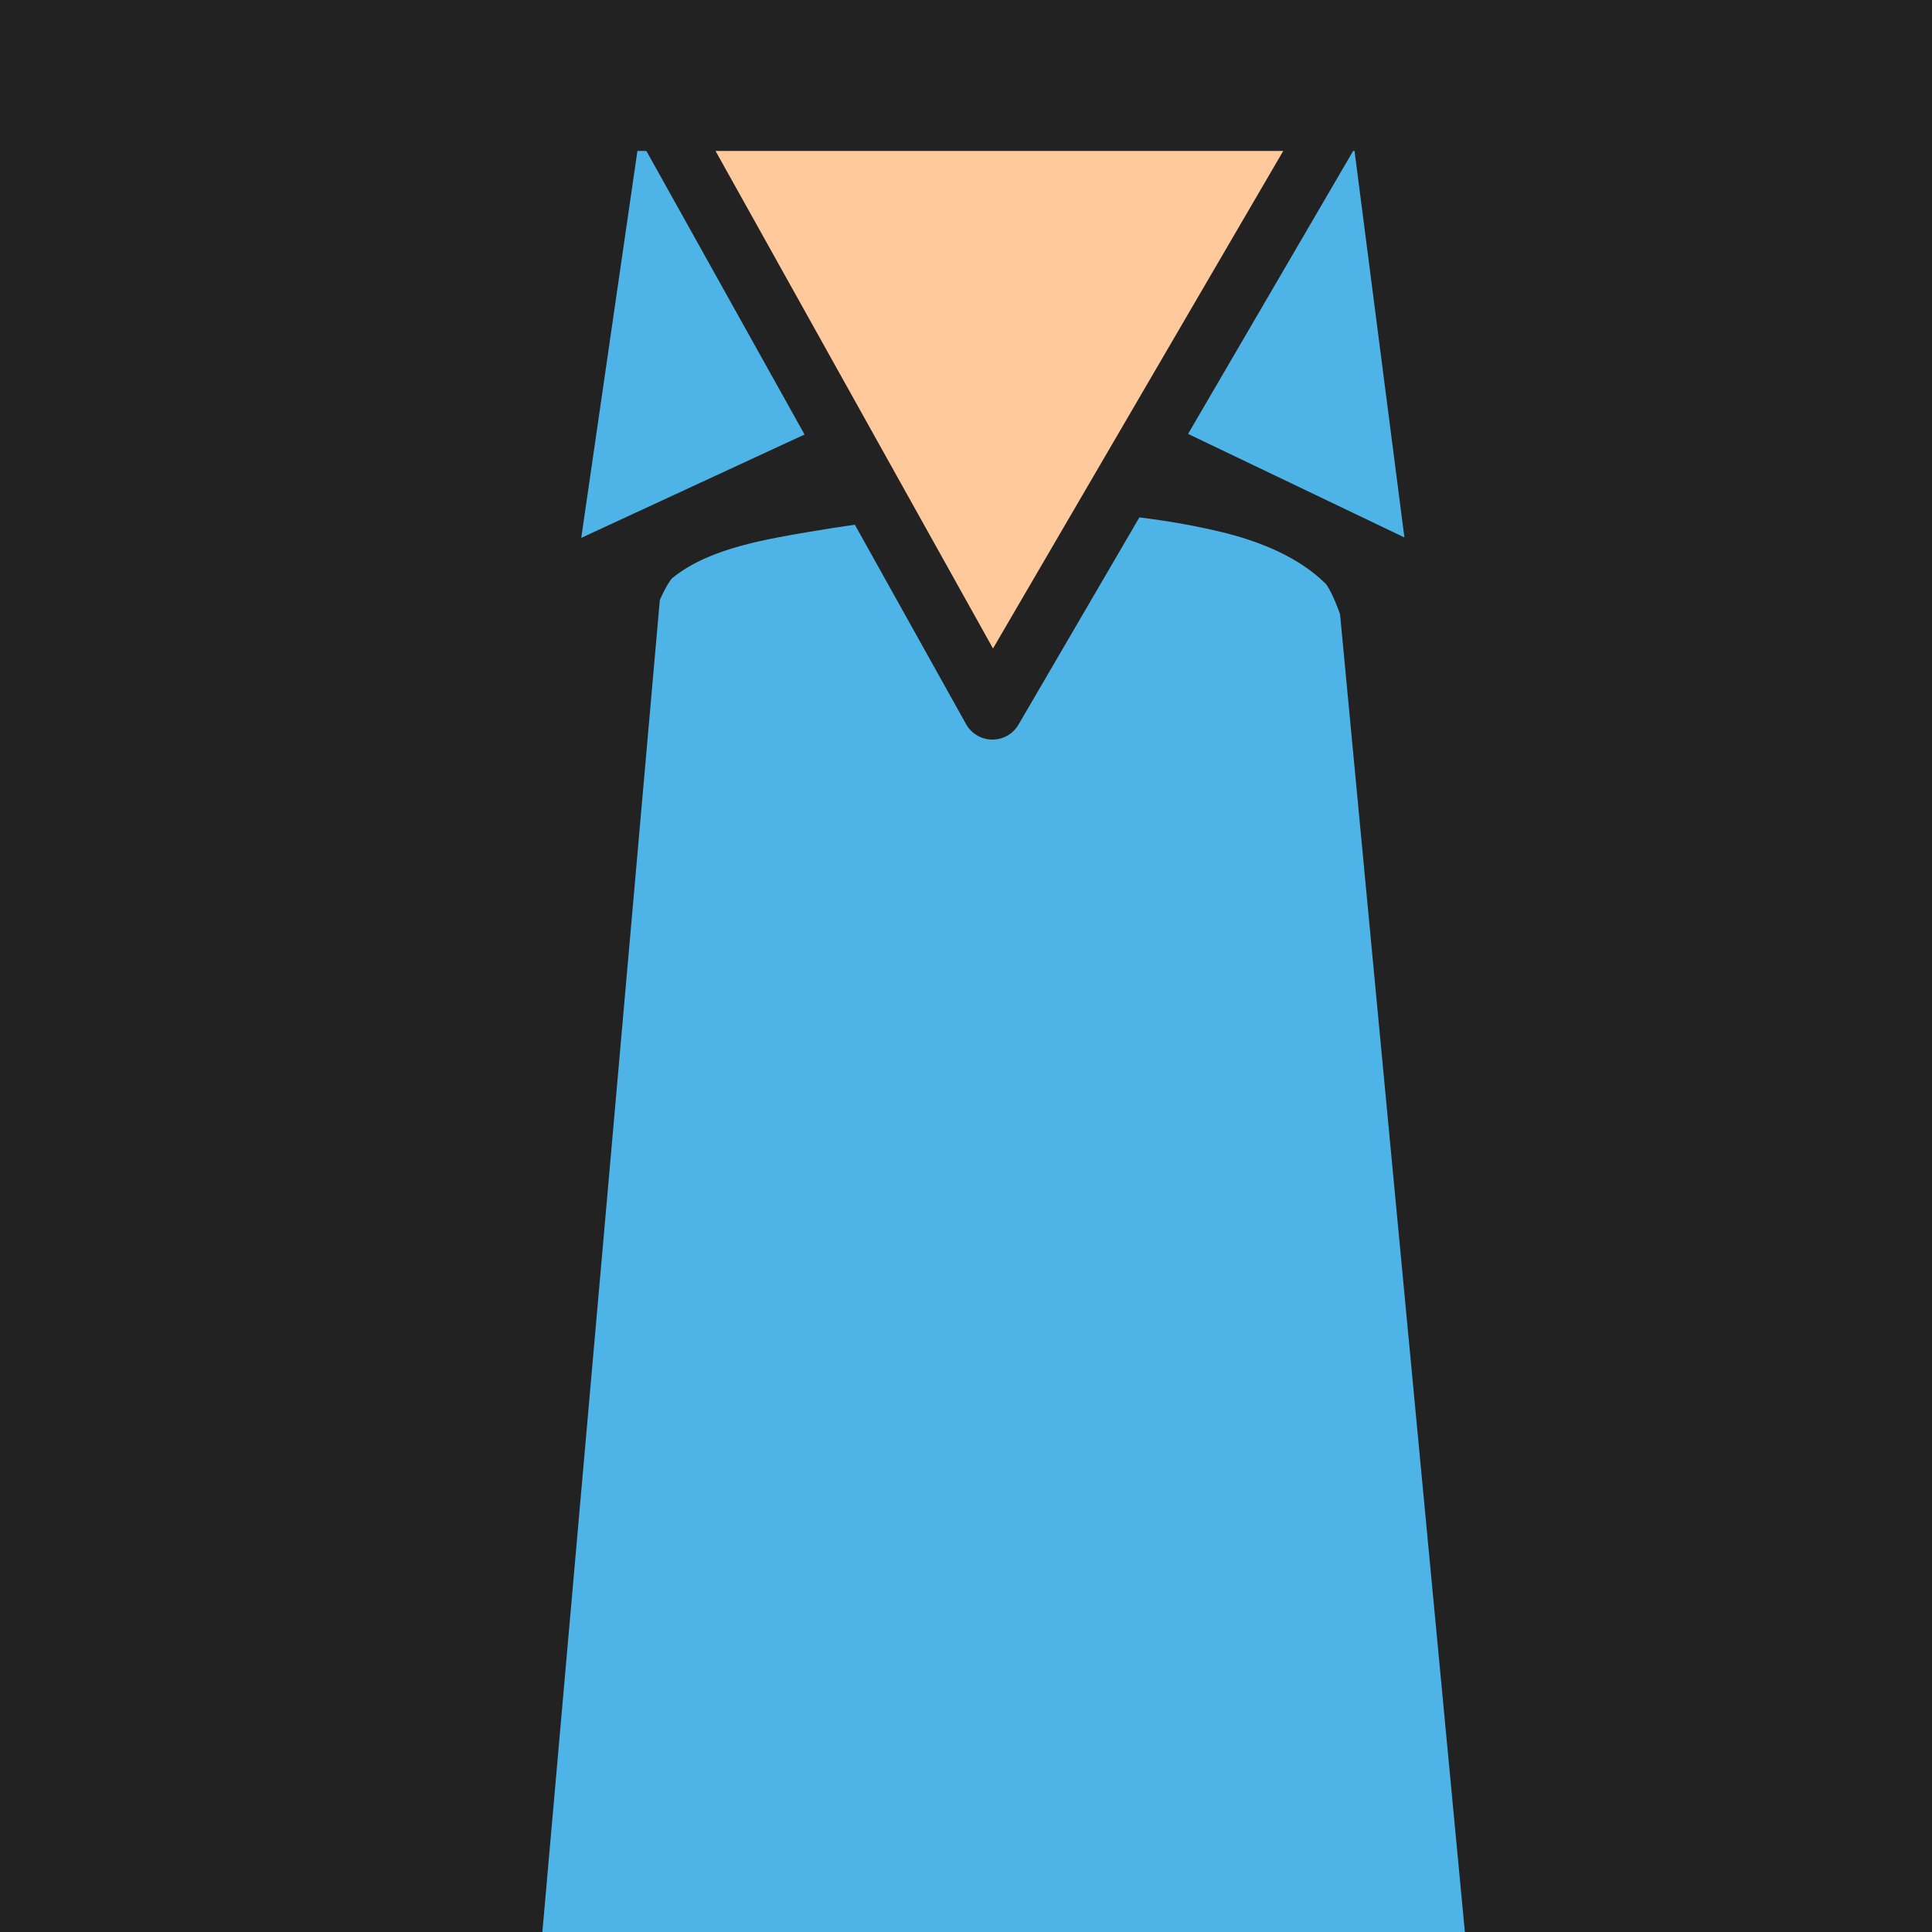
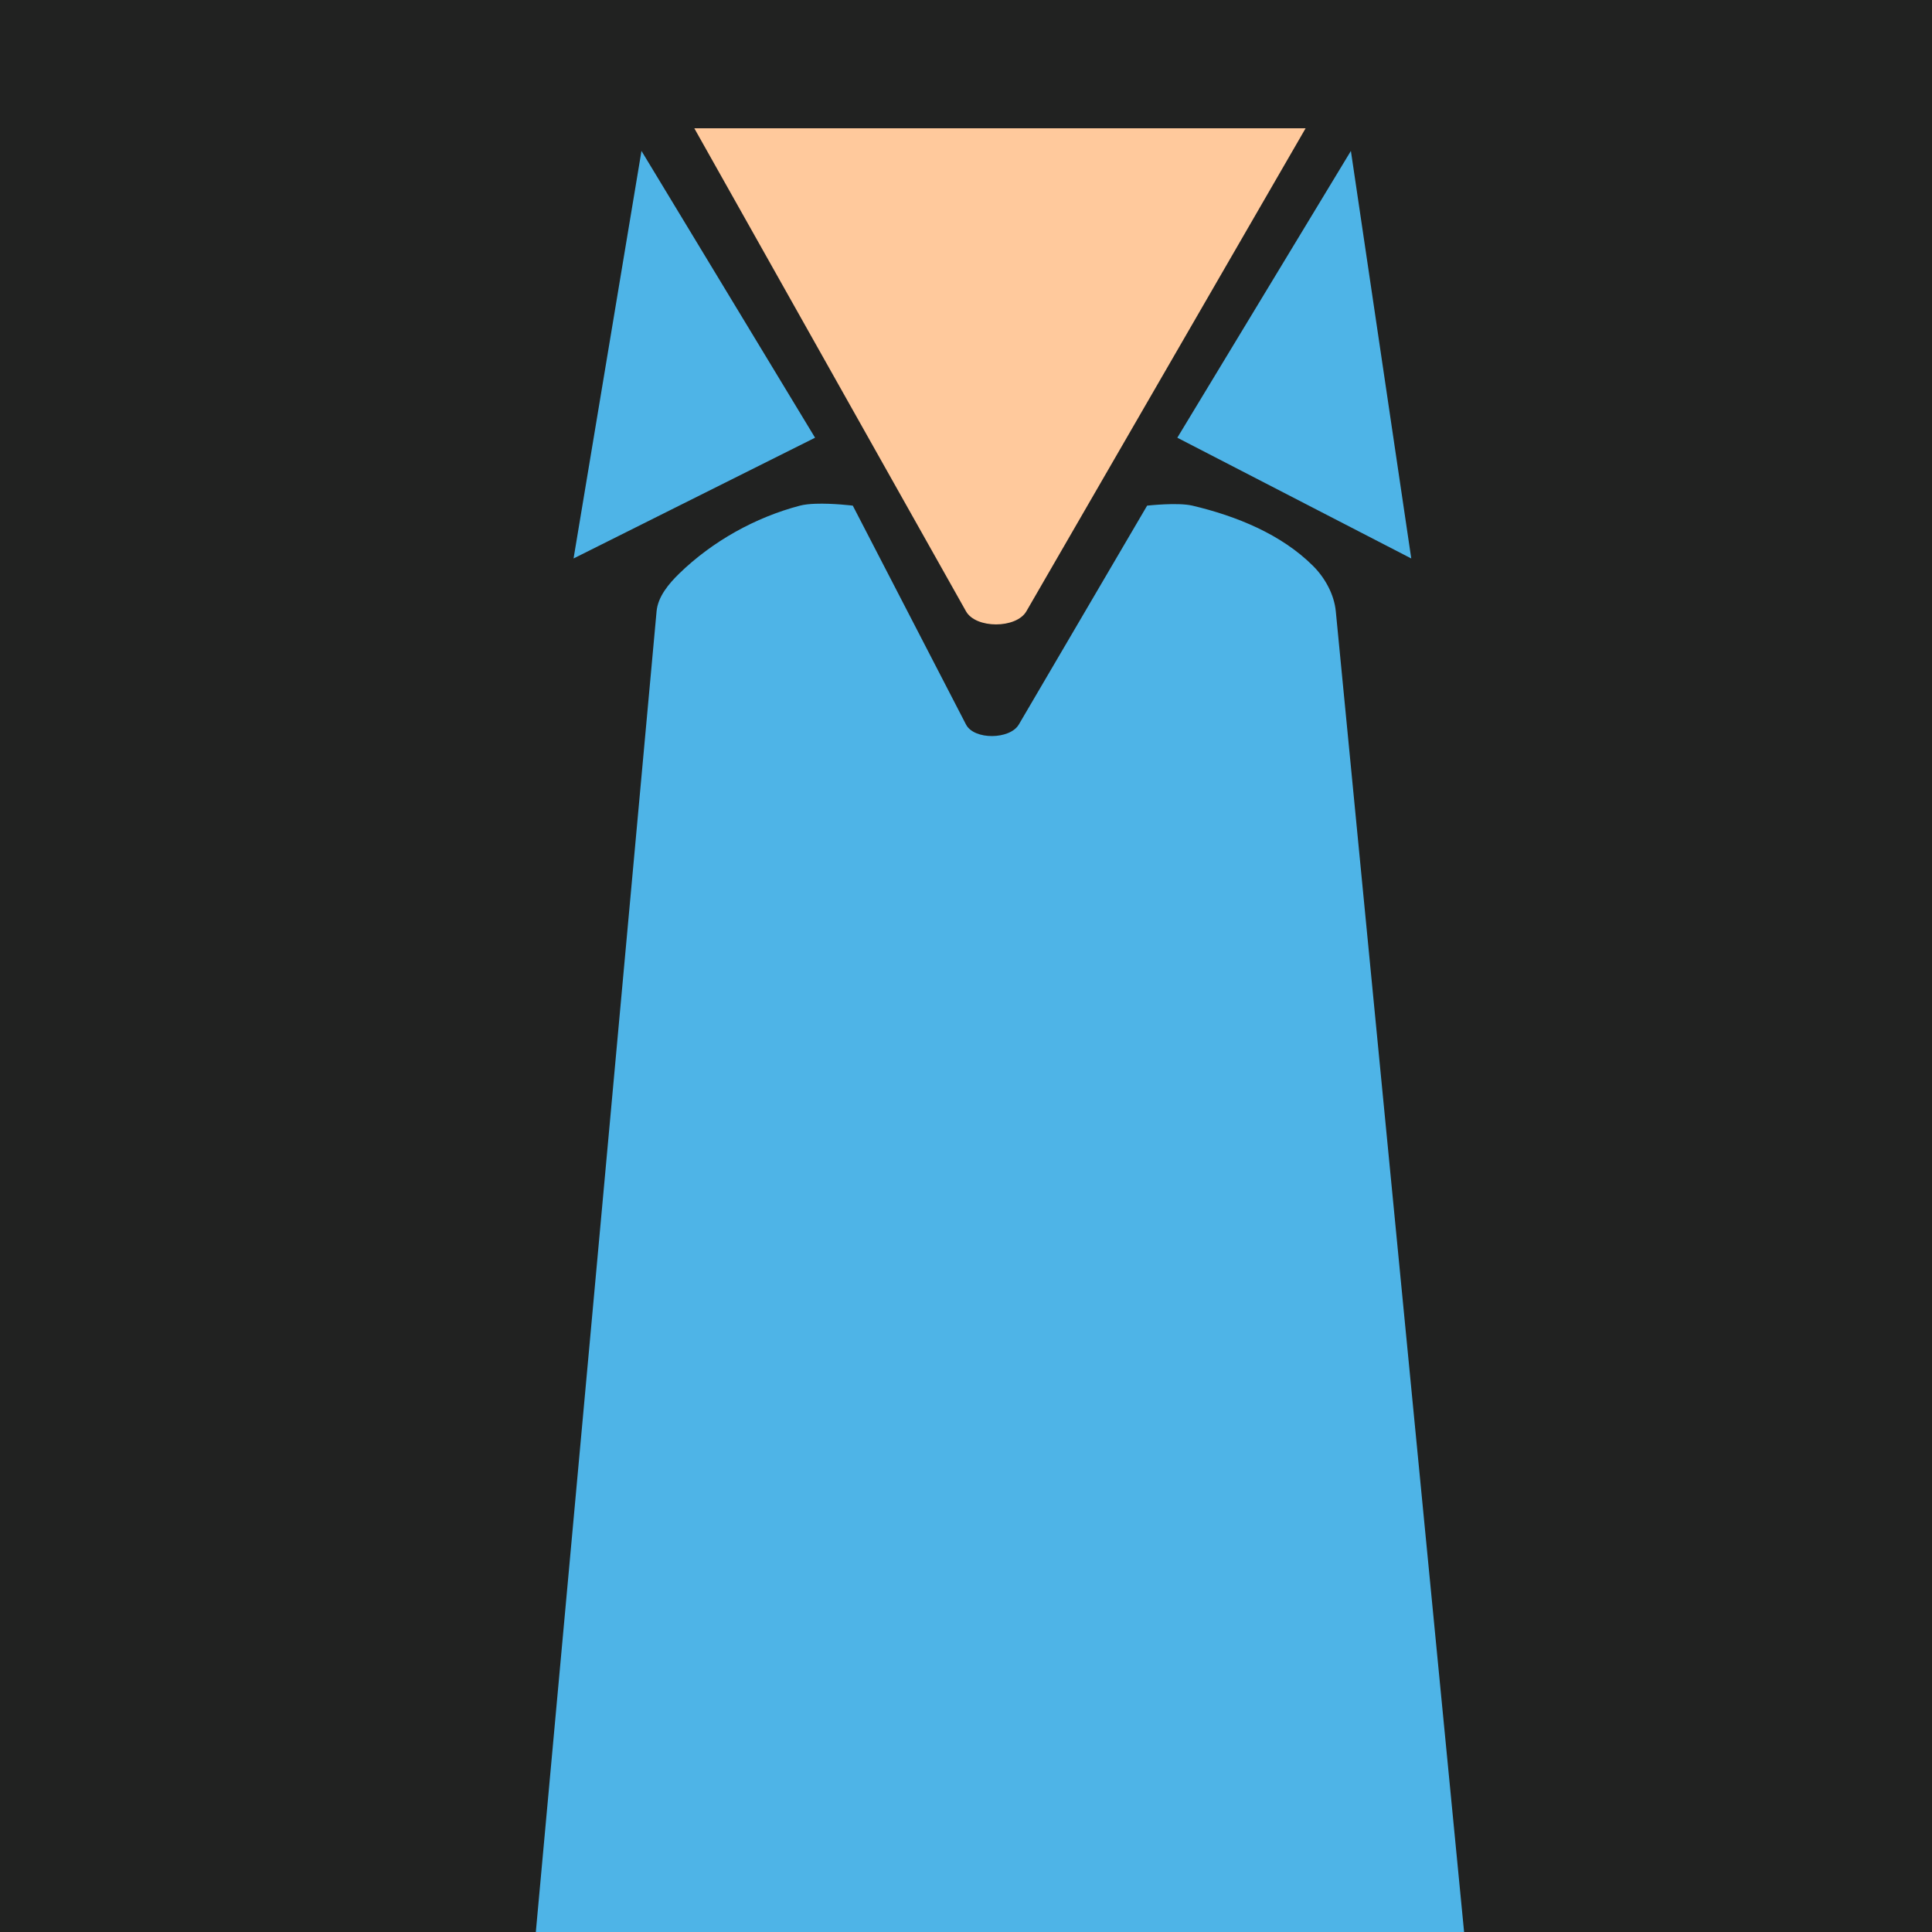
<svg xmlns="http://www.w3.org/2000/svg" width="512" height="512" viewBox="0 0 512 512" version="1.1" id="svg5">
  <defs id="defs2" />
  <g id="layer1">
    <rect style="fill:#212221;fill-opacity:1;stroke:none;stroke-width:7.913;stroke-linecap:round;stroke-linejoin:round" id="rect6252" width="512" height="512" x="0" y="0" />
-     <path id="path887-6" style="display:inline;fill:#4eb4e7;fill-opacity:1;stroke:#212221;stroke-width:16;stroke-linecap:round;stroke-linejoin:round;stroke-dasharray:none;stroke-opacity:1" d="m 213,133.073 c -13.927,2.367 -29.047,5.079 -40,14 -3.014,2.455 -6,10 -6,10 L 135,520 H 397 L 363,161.073 c 0,0 -2.838,-8.838 -6,-12 -8.433,-8.433 -20.393,-13.26 -32,-16 -36.335,-8.577 -75.194,-6.255 -112,0 z" />
-     <path style="fill:#4eb4e7;fill-opacity:1;stroke:#212221;stroke-width:16;stroke-linejoin:round;stroke-dasharray:none;stroke-opacity:1" d="M 144,156 162,32 h 204 l 16,124 -117,-56 z" id="path1" />
-     <path style="fill:#ffc99c;fill-opacity:1;stroke:#212221;stroke-width:16;stroke-linecap:butt;stroke-linejoin:round;stroke-dasharray:none;stroke-opacity:1" d="M 176,32 H 354 L 263,188 Z" id="path4997" />
+     <path id="path887" style="fill:#4eb4e7;fill-opacity:1;stroke:none;stroke-width:1px;stroke-linecap:round;stroke-linejoin:round;stroke-opacity:1" d="m 170,40 -18,108 64,-32 z m 188,0 -46,76 62,32 z m -141.908,93.502 c -1.524,0.055 -2.963,0.202 -4.092,0.498 -11.839,3.101 -23.226,9.468 -32,18 -2.787,2.71 -5.646,6.129 -6,10 L 142,512 H 388 L 354,162 c -0.432,-4.451 -2.838,-8.838 -6,-12 -8.433,-8.433 -20.393,-13.26 -32,-16 -3.893,-0.919 -12,0 -12,0 l -34,58 c -2.36,4.026 -11.856,4.145 -14,0 l -30,-58 c 0,0 -5.336,-0.664 -9.908,-0.498 z" />
+     <path style="fill:#ffc99c;fill-opacity:1;stroke:none;stroke-width:1px;stroke-linecap:butt;stroke-linejoin:miter;stroke-opacity:1" d="m 184,34 h 162 l -74,128 c -2.669,4.617 -13.385,4.648 -16,0 z" id="path4997" />
  </g>
</svg>
